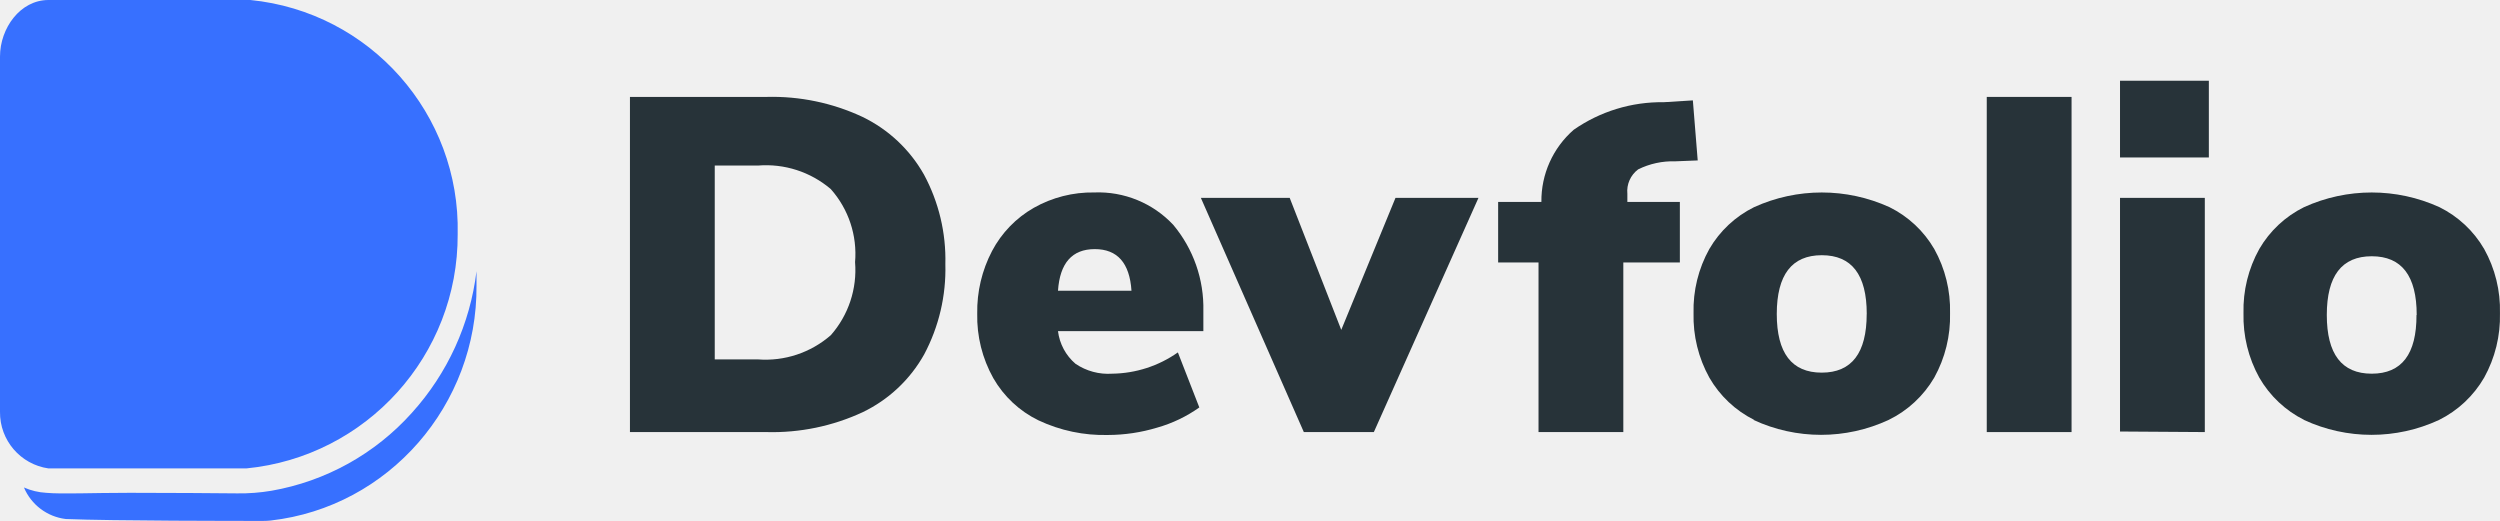
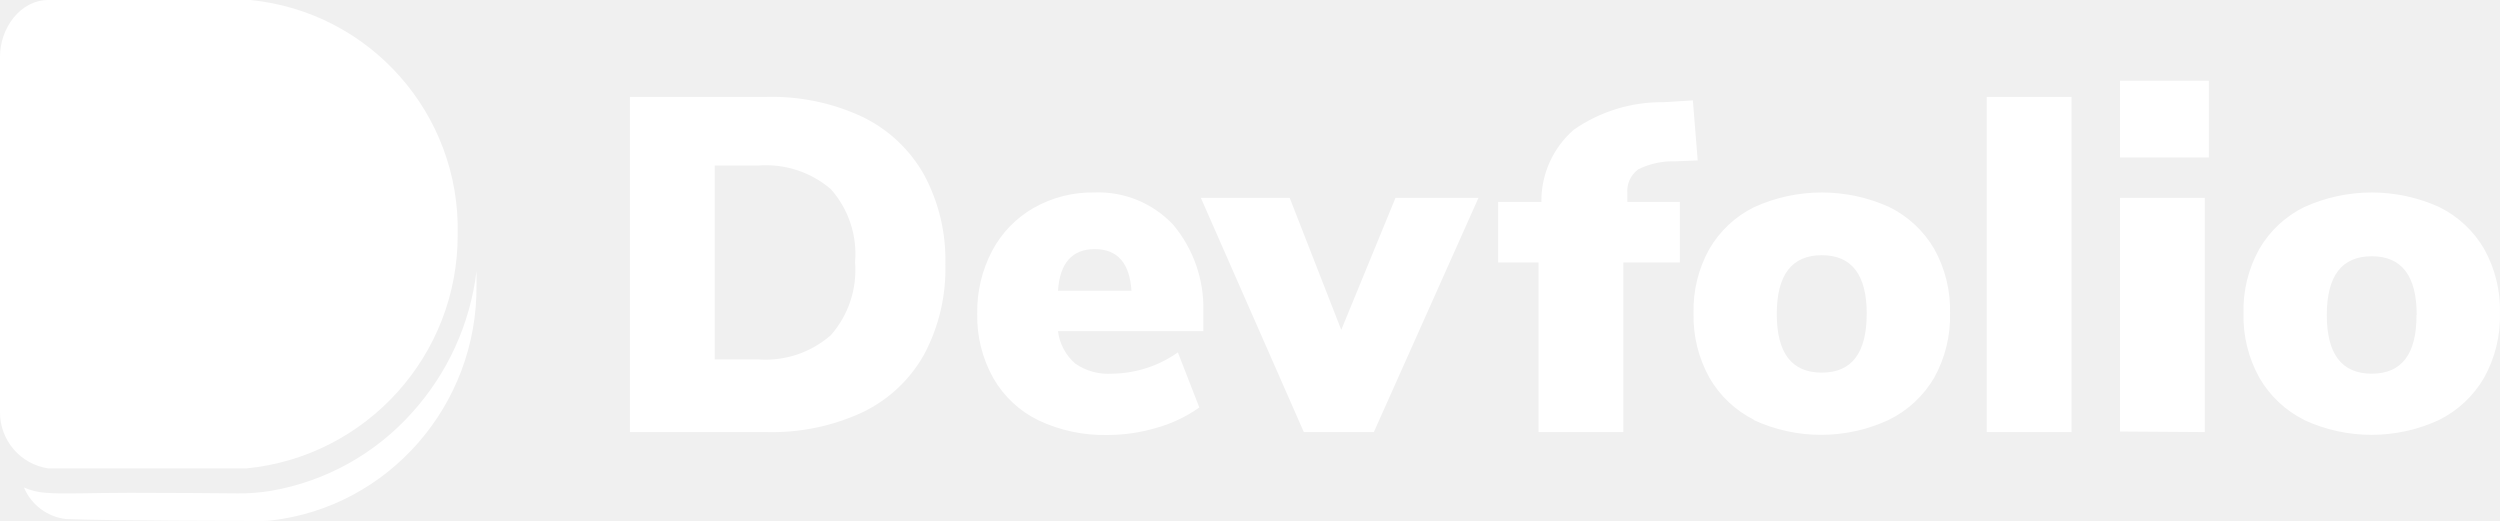
<svg xmlns="http://www.w3.org/2000/svg" viewBox="0 0 619.1 129">
  <defs>
-     <style>.cls-1{fill:#273339;}.cls-2{fill:#3770ff;}</style>
+     <style>.cls-1{fill:#fff;}</style>
  </defs>
  <g id="Layer_2" data-name="Layer 2">
    <g id="Layer_1-2" data-name="Layer 1">
      <path class="cls-1" d="M156,24h33.8a52.81,52.81,0,0,1,23.75,4.93,34.94,34.94,0,0,1,15.26,14.3,44.35,44.35,0,0,1,5.3,22.2,45,45,0,0,1-5.25,22.34,34.63,34.63,0,0,1-15.21,14.3A53.13,53.13,0,0,1,189.81,107H156Zm31.67,65a24.59,24.59,0,0,0,18.08-6,24.41,24.41,0,0,0,6-18.08,24.18,24.18,0,0,0-6-18.08A24.72,24.72,0,0,0,187.67,41H177V89Z" />
      <path class="cls-1" d="M298,82H262a12.66,12.66,0,0,0,4.34,8.09,14.45,14.45,0,0,0,9.09,2.45,28.89,28.89,0,0,0,16.26-5.27L297,100.9a34,34,0,0,1-10.45,5,42.52,42.52,0,0,1-12.17,1.82,38.07,38.07,0,0,1-17.22-3.63,26,26,0,0,1-11.18-10.45A31.3,31.3,0,0,1,242,77.68a32.21,32.21,0,0,1,3.68-15.54A26.58,26.58,0,0,1,256,51.47,29.39,29.39,0,0,1,271,47.66a25.44,25.44,0,0,1,19.53,8A32.07,32.07,0,0,1,298,77ZM262,72H280.2q-.68-10.31-9.09-10.31T262,72Z" />
      <path class="cls-1" d="M345.58,49h20.55l-25.91,58H322.88l-25.5-58h22l12.77,32.69Z" />
      <path class="cls-1" d="M403,50h13V65H402v42H381V65H371V50h10.71a23.35,23.35,0,0,1,8-17.86A38.06,38.06,0,0,1,412,25.31l7.22-.45,1.2,14.87-5.56.22a19.37,19.37,0,0,0-9.2,2A6.74,6.74,0,0,0,403,48Z" />
      <path class="cls-1" d="M434.43,104A26.48,26.48,0,0,1,423.3,93.51a31.3,31.3,0,0,1-3.91-15.95,31,31,0,0,1,3.91-15.9A26.3,26.3,0,0,1,434.38,51.3a40.48,40.48,0,0,1,33.53,0A26.3,26.3,0,0,1,479,61.66a31,31,0,0,1,3.91,15.9A31.3,31.3,0,0,1,479,93.51,26.58,26.58,0,0,1,467.68,104a39.75,39.75,0,0,1-33.43,0Zm27.85-26.26q0-14.54-11.13-14.54T440,77.74q0,14.54,11.13,14.54T462.27,77.74Z" />
      <path class="cls-1" d="M492,107V24h21v83Z" />
      <path class="cls-1" d="M525,20h22V39H525Zm0,86.86V49h21v58Z" />
      <path class="cls-1" d="M570.62,104a26.48,26.48,0,0,1-11.13-10.49,31.3,31.3,0,0,1-3.91-15.95,31,31,0,0,1,3.91-15.9A26.3,26.3,0,0,1,570.57,51.3a40.48,40.48,0,0,1,33.53,0,26.3,26.3,0,0,1,11.08,10.36,31,31,0,0,1,3.91,15.9,31.3,31.3,0,0,1-3.91,15.95A26.58,26.58,0,0,1,604,104a39.75,39.75,0,0,1-33.43,0Zm27.85-26q0-14.54-11.13-14.54T576.21,78q0,14.54,11.13,14.54T598.42,78Z" />
-       <path class="cls-2" d="M118,70.7c.26,29.53-21.71,54.87-50.95,58.2a16.34,16.34,0,0,1-1.86.1c-5.82,0-37.28,0-48.9-.47a12.9,12.9,0,0,1-10.36-7.81,15.81,15.81,0,0,0,5.5,1.32c4,.36,11.06,0,20.69,0,10.25,0,21.33.09,26.64.14a46.78,46.78,0,0,0,8.46-.65A60.65,60.65,0,0,0,102,102.23a63.6,63.6,0,0,0,16-35.07Z" />
-       <path class="cls-2" d="M113.34,58A58,58,0,0,1,61,116H12A14,14,0,0,1,0,102V14C0,7,5,0,12,0H62A57,57,0,0,1,113.34,58Z" />
+       <path class="cls-1" d="M118,70.7c.26,29.53-21.71,54.87-50.95,58.2a16.34,16.34,0,0,1-1.86.1c-5.82,0-37.28,0-48.9-.47a12.9,12.9,0,0,1-10.36-7.81,15.81,15.81,0,0,0,5.5,1.32c4,.36,11.06,0,20.69,0,10.25,0,21.33.09,26.64.14a46.78,46.78,0,0,0,8.46-.65A60.65,60.65,0,0,0,102,102.23a63.6,63.6,0,0,0,16-35.07Z" />
+       <path class="cls-1" d="M113.34,58A58,58,0,0,1,61,116H12A14,14,0,0,1,0,102V14C0,7,5,0,12,0H62A57,57,0,0,1,113.34,58Z" />
    </g>
  </g>
</svg>
